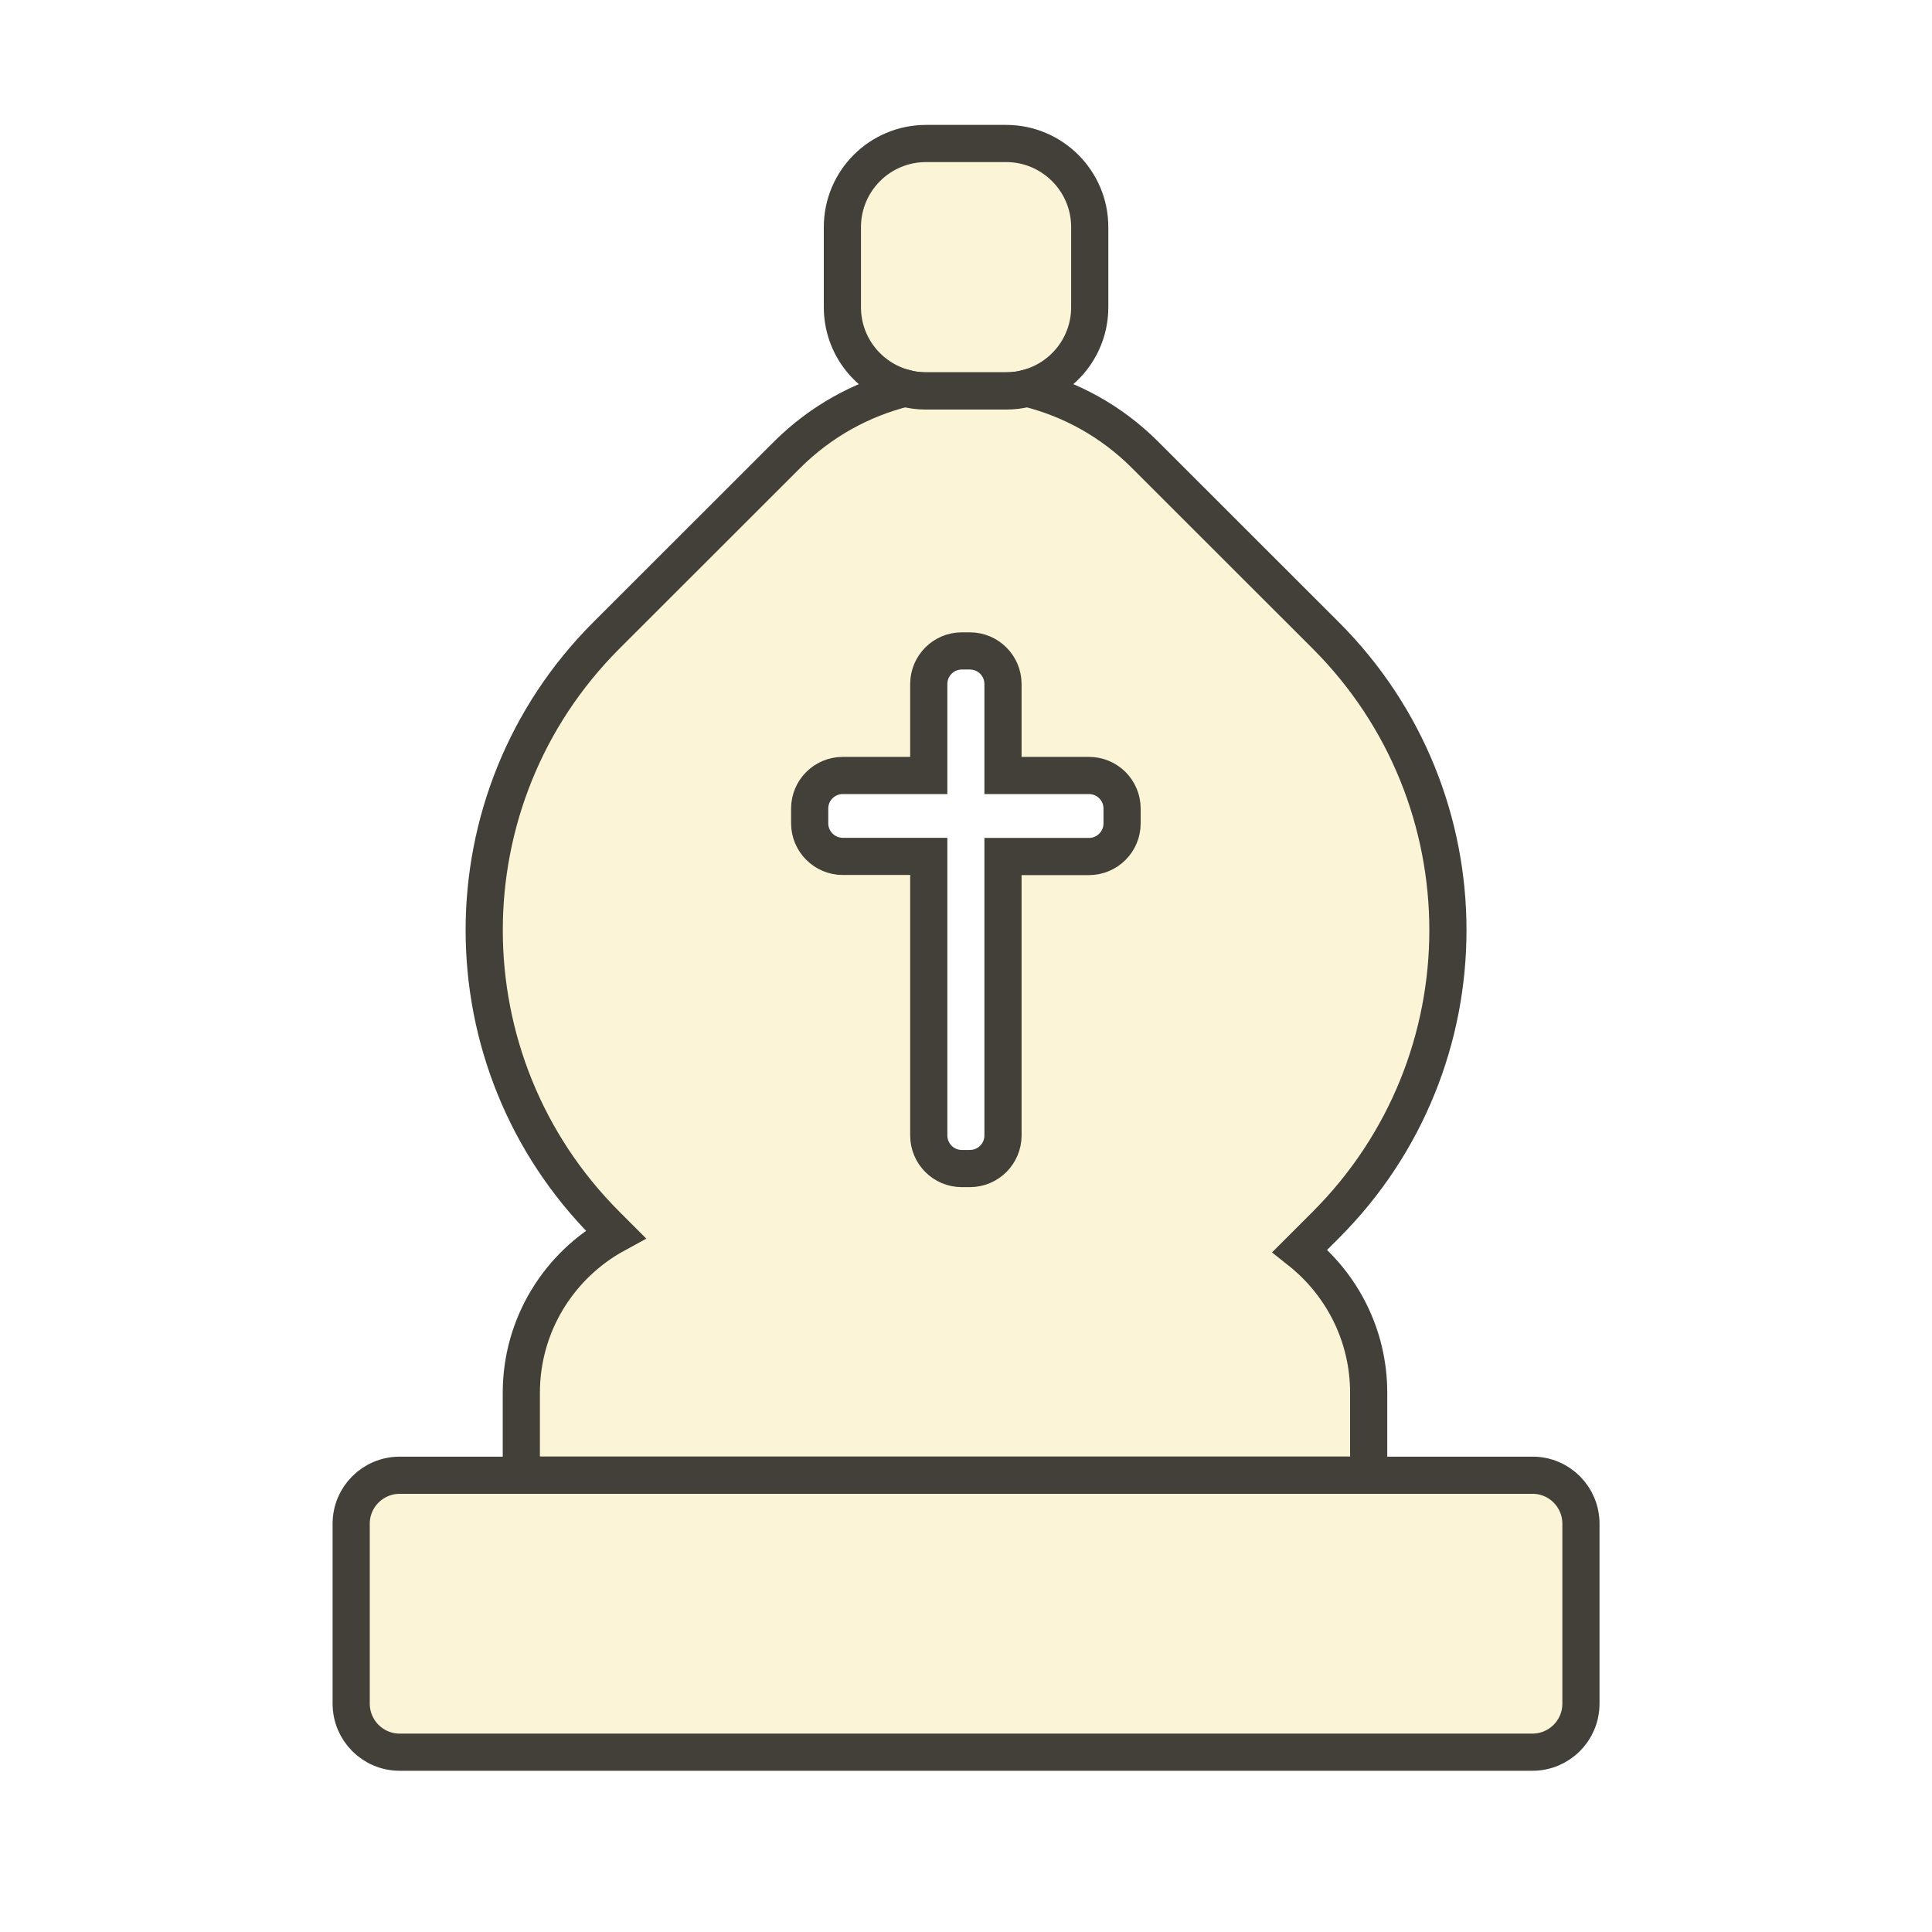
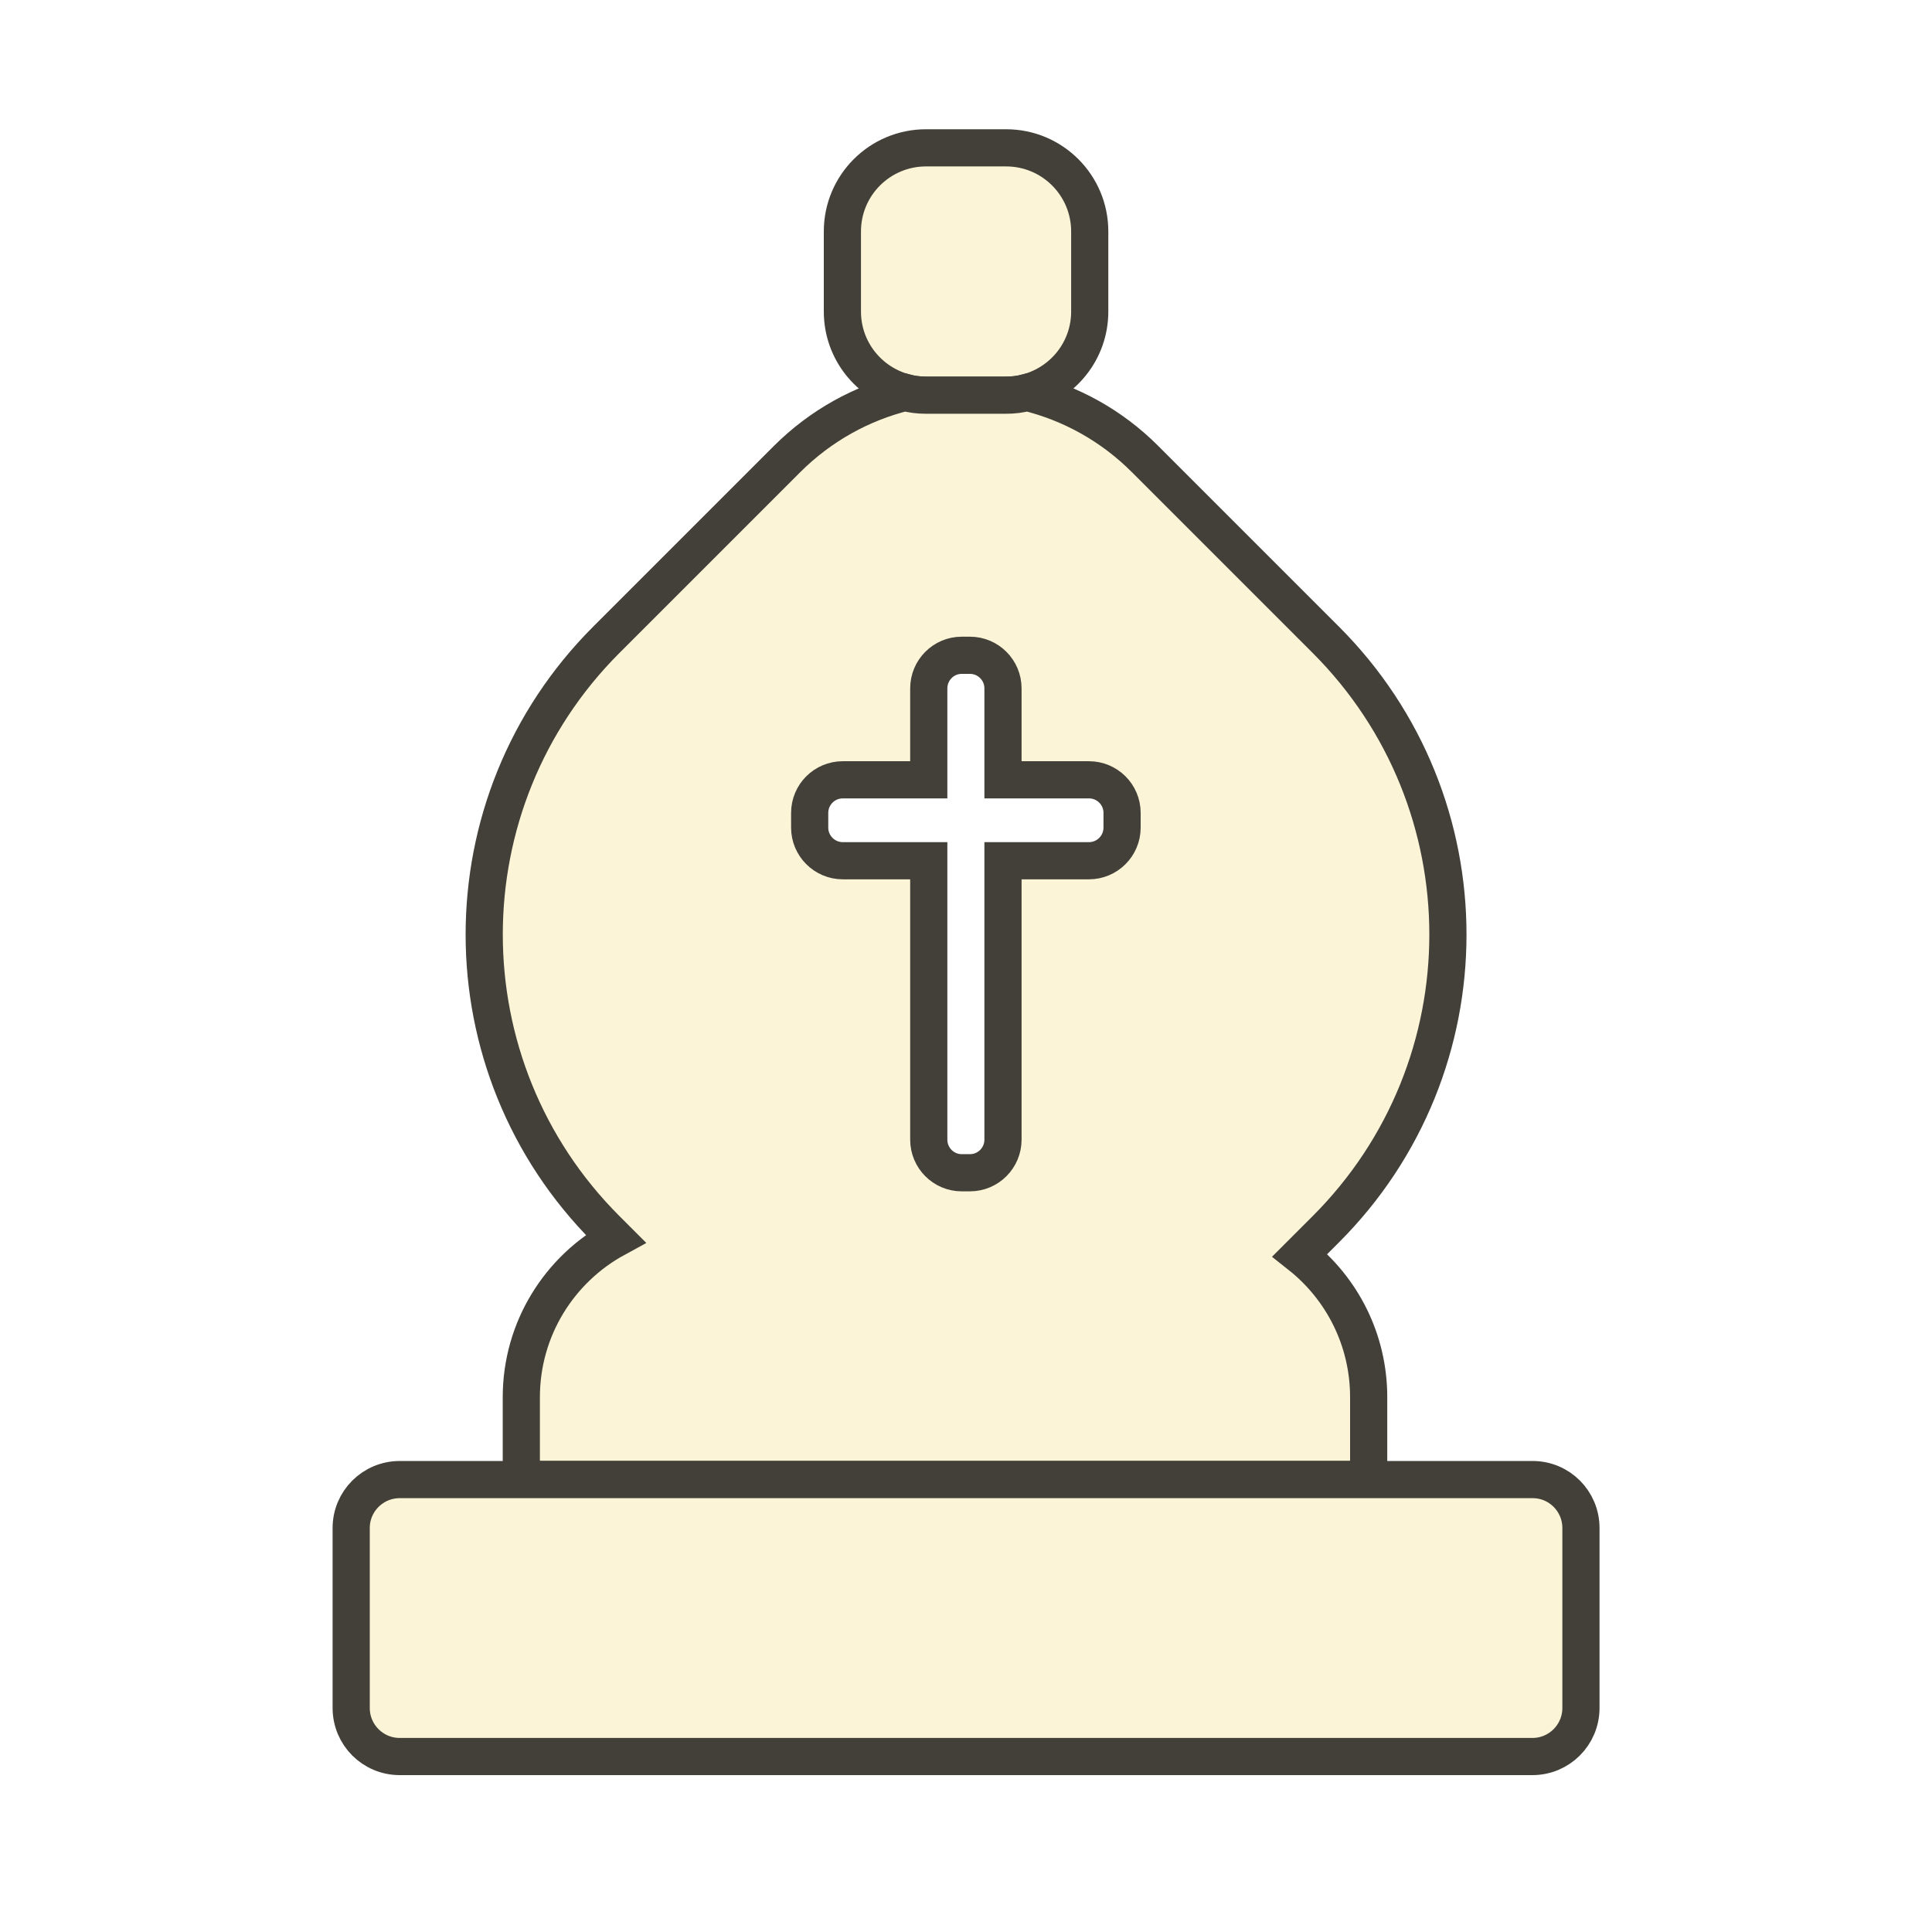
<svg xmlns="http://www.w3.org/2000/svg" version="1.1" id="Warstwa_1" x="0px" y="0px" viewBox="0 0 155.91 155.91" style="enable-background:new 0 0 155.91 155.91;" xml:space="preserve">
  <style type="text/css">
	.st0{display:none;}
	.st1{display:inline;}
	.st2{fill:#FBF4D7;stroke:#424039;stroke-width:3;stroke-miterlimit:10;}
	.st3{display:inline;fill:#FBF4D7;stroke:#424039;stroke-width:3;stroke-miterlimit:10;}
	.st4{display:inline;fill:#AB6D30;stroke:#DBC7B4;stroke-width:3;stroke-miterlimit:10;}
	.st5{fill:#AB6D30;stroke:#DBC7B4;stroke-width:3;stroke-miterlimit:10;}
</style>
  <g class="st0">
    <g class="st1">
-       <path class="st2" d="M120.03,126.4v11.4c0,2.16-1.75,3.92-3.92,3.92H39.8c-2.17,0-3.92-1.76-3.92-3.92v-11.4    c0-2.16,1.75-3.92,3.92-3.92h76.31C118.28,122.48,120.03,124.24,120.03,126.4z" />
-       <path class="st2" d="M121.04,98.8v3.39c0,8.51-4.41,15.99-11.07,20.29H45.93c-6.65-4.29-11.06-11.77-11.06-20.29V98.8    c0-11.77,8.43-21.57,19.57-23.69c-1.43-3.06-2.21-6.47-2.21-10.07v-3.4c0-10.26,6.41-19.04,15.46-22.52    c-3.17-2.68-5.17-6.68-5.17-11.16V25.9c0-8.08,6.55-14.63,14.63-14.63h1.62c8.08,0,14.63,6.55,14.63,14.63v2.07    c0,4.47-2,8.47-5.16,11.16c9.04,3.48,15.45,12.26,15.45,22.52v3.4c0,3.6-0.79,7.01-2.21,10.07    C112.6,77.23,121.04,87.03,121.04,98.8z" />
+       <path class="st2" d="M120.03,126.43v11.4c0,2.16-1.75,3.92-3.92,3.92H39.8c-2.17,0-3.92-1.76-3.92-3.92v-11.4    c0-2.16,1.75-3.92,3.92-3.92h76.31C118.28,122.51,120.03,124.27,120.03,126.43z" />
+       <path class="st2" d="M121.04,100.18v3.2c0,8.03-4.41,15.09-11.07,19.14H45.93c-6.65-4.05-11.06-11.11-11.06-19.14v-3.2    c0-11.11,8.43-20.34,19.57-22.34c-1.43-2.89-2.21-6.11-2.21-9.5v-3.21c0-9.68,6.41-17.96,15.46-21.24    c-3.17-2.52-5.17-6.31-5.17-10.52v-1.95c0-7.62,6.55-13.8,14.63-13.8h1.62c8.08,0,14.63,6.18,14.63,13.8v1.95    c0,4.22-2,7.99-5.16,10.52c9.04,3.29,15.45,11.56,15.45,21.24v3.21c0,3.4-0.79,6.61-2.21,9.5    C112.6,79.82,121.04,89.07,121.04,100.18z" />
    </g>
  </g>
  <g>
    <g>
-       <path class="st2" d="M87.94,18.33v6.46c0,3.14-2.14,5.77-5.05,6.53c-0.54,0.15-1.11,0.22-1.7,0.22h-6.46    c-0.59,0-1.16-0.07-1.7-0.22c-2.91-0.76-5.05-3.39-5.05-6.53v-6.46c0-3.73,3.02-6.75,6.75-6.75h6.46    C84.92,11.58,87.94,14.61,87.94,18.33z" />
-       <path class="st2" d="M104.9,100.94l2.09-2.09c13.14-13.14,13.14-34.43,0-47.57L92.4,36.7c-2.72-2.72-6.02-4.51-9.51-5.37    c-0.54,0.15-1.11,0.22-1.7,0.22h-6.46c-0.59,0-1.16-0.07-1.7-0.22c-3.48,0.86-6.79,2.66-9.51,5.37L48.93,51.28    c-13.14,13.14-13.14,34.43,0,47.57l0.75,0.75c-4.53,2.47-7.61,7.28-7.61,12.8v6.64h68.38v-6.64    C110.45,107.76,108.29,103.63,104.9,100.94z M90.55,66.45c0,1.47-1.2,2.67-2.67,2.67h-6.94v22.51c0,1.47-1.19,2.67-2.67,2.67    h-0.66c-1.47,0-2.66-1.2-2.66-2.67V69.11h-6.94c-1.47,0-2.67-1.2-2.67-2.67v-1.19c0-1.48,1.2-2.67,2.67-2.67h6.94v-7.38    c0-1.47,1.19-2.67,2.66-2.67h0.66c1.48,0,2.67,1.2,2.67,2.67v7.38h6.94c1.47,0,2.67,1.19,2.67,2.67V66.45z" />
-       <path class="st2" d="M127.58,122.96v14.52c0,2.17-1.75,3.92-3.92,3.92h-91.4c-2.17,0-3.92-1.75-3.92-3.92v-14.52    c0-2.16,1.75-3.91,3.92-3.91h91.4C125.83,119.04,127.58,120.8,127.58,122.96z" />
+       <path class="st2" d="M87.94,18.68v6.46c0,3.14-2.14,5.77-5.05,6.53c-0.54,0.15-1.11,0.22-1.7,0.22h-6.46    c-0.59,0-1.16-0.07-1.7-0.22c-2.91-0.76-5.05-3.39-5.05-6.53v-6.46c0-3.73,3.02-6.75,6.75-6.75h6.46    C84.92,11.93,87.94,14.95,87.94,18.68z" />
+       <path class="st2" d="M104.9,101.29l2.09-2.09c13.14-13.14,13.14-34.43,0-47.57L92.4,37.04c-2.72-2.72-6.02-4.51-9.51-5.37    c-0.54,0.15-1.11,0.22-1.7,0.22h-6.46c-0.59,0-1.16-0.07-1.7-0.22c-3.48,0.86-6.79,2.66-9.51,5.37L48.93,51.63    c-13.14,13.14-13.14,34.43,0,47.57l0.75,0.75c-4.53,2.47-7.61,7.28-7.61,12.8v6.64h68.38v-6.64    C110.45,108.11,108.29,103.97,104.9,101.29z M90.55,66.79c0,1.47-1.2,2.67-2.67,2.67h-6.94v22.51c0,1.47-1.19,2.67-2.67,2.67    h-0.66c-1.47,0-2.66-1.2-2.66-2.67V69.46h-6.94c-1.47,0-2.67-1.2-2.67-2.67v-1.19c0-1.48,1.2-2.67,2.67-2.67h6.94v-7.38    c0-1.47,1.19-2.67,2.66-2.67h0.66c1.48,0,2.67,1.2,2.67,2.67v7.38h6.94c1.47,0,2.67,1.19,2.67,2.67V66.79z" />
+       <path class="st2" d="M127.58,123.31v14.52c0,2.17-1.75,3.92-3.92,3.92h-91.4c-2.17,0-3.92-1.75-3.92-3.92v-14.52    c0-2.16,1.75-3.91,3.92-3.91h91.4C125.83,119.39,127.58,121.14,127.58,123.31z" />
    </g>
  </g>
  <g class="st0">
    <g class="st1">
      <path class="st2" d="M127.44,123.38v14.45c0,2.17-1.75,3.92-3.92,3.92H32.4c-2.16,0-3.92-1.75-3.92-3.92v-14.45    c0-2.17,1.76-3.92,3.92-3.92h91.12C125.69,119.45,127.44,121.21,127.44,123.38z" />
-       <path class="st2" d="M116.42,44.28c0,0.59-0.02,1.2-0.05,1.79l-0.45,7.86l-11.5,44.58c-0.99,3.84,1.75,7.58,3.68,11.04l5.5,9.9    H41.72L85.6,57.93c0.94-1.32,0-3.17-1.64-3.17c-2.93,0-4.45,0.5-5.67,1.43c-1.22,0.93-2.13,2.29-3.82,3.99    c-3.28,3.27-7.15,5.56-12.34,5.56c-4.05,0-8.14-1.04-11.39-3.19l-9.96-11.01l34.74-40.3C102.08,11.24,116.42,25.69,116.42,44.28z" />
+       <path class="st2" d="M117.83,50.65c0,0.59-0.02,1.2-0.05,1.79l-0.45,7.86l-11.5,44.58c-0.99,3.84,1.75,7.58,3.68,11.04l4.1,3.53    H41.72L87.01,64.3c0.94-1.32,0-3.17-1.64-3.17c-2.93,0-4.45,0.5-5.67,1.43c-1.22,0.93-2.13,2.29-3.82,3.99    c-3.28,3.27-7.15,5.56-12.34,5.56c-4.05,0-8.14-1.04-11.39-3.19L42.2,57.9l34.74-40.3C103.48,17.61,117.83,32.06,117.83,50.65z" />
    </g>
  </g>
  <g class="st0">
    <g class="st1">
-       <path class="st2" d="M109.73,111.93v4.58c0,0.19,0,0.38-0.01,0.57H46.2c-0.02-0.19-0.02-0.38-0.02-0.57v-4.58    c0-3,0.9-5.79,2.47-8.11h58.62C108.83,106.14,109.73,108.93,109.73,111.93z" />
-       <path class="st2" d="M124.07,121v12.94c0,2.16-1.75,3.92-3.92,3.92H35.75c-2.17,0-3.92-1.76-3.92-3.92V121    c0-2.17,1.75-3.92,3.92-3.92h84.39C122.32,117.07,124.07,118.82,124.07,121z" />
+       <path class="st2" d="M109.73,115.82v4.58c0,0.19,0,0.38-0.01,0.57H46.2c-0.02-0.19-0.02-0.38-0.02-0.57v-4.58    c0-3,0.9-5.79,2.47-8.11h58.62C108.83,110.03,109.73,112.82,109.73,115.82z" />
+       <path class="st2" d="M127.63,124.89v12.94c0,2.16-1.89,3.92-4.22,3.92H32.62c-2.34,0-4.22-1.76-4.22-3.92v-12.94    c0-2.17,1.89-3.92,4.22-3.92h90.79C125.74,120.97,127.63,122.72,127.63,124.89z" />
      <g>
-         <path class="st2" d="M127.58,62.62v26.59c0,8.07-6.55,14.61-14.61,14.61H42.93c-8.06,0-14.6-6.54-14.6-14.61V63.83l1.01-6.53     l5.83-37.73c0-1.87,1.27-3.38,2.84-3.38h16.54c1.57,0,2.84,1.51,2.84,3.38v28.44h9.43V18.06c0-1.62,1.31-2.93,2.93-2.93h16.38     c1.61,0,2.92,1.31,2.92,2.93v29.96h9.43v-29.5c0-1.87,1.27-3.39,2.84-3.39h16.54c1.57,0,2.84,1.52,2.84,3.39l5.92,38.98     C127.25,59.09,127.58,60.81,127.58,62.62z" />
-         <path class="st2" d="M29.34,57.31l-1.01,6.53v-1.22C28.34,60.74,28.69,58.94,29.34,57.31z" />
+         <path class="st2" d="M127.58,66.51V93.1c0,8.07-6.55,14.61-14.61,14.61H42.93c-8.06,0-14.6-6.54-14.6-14.61V67.73l1.01-6.53     l6.18-38.8c0-1.87,1.27-3.38,2.84-3.38h16.54c1.57,0,2.84,1.51,2.84,3.38L57.4,51.91h9.43V21.95c0-1.62,1.31-2.93,2.93-2.93     h16.38c1.61,0,2.92,1.31,2.92,2.93v29.96h9.43v-29.5c0-1.87,1.27-3.39,2.84-3.39h16.54c1.57,0,2.84,1.52,2.84,3.39l5.92,38.98     C127.25,62.98,127.58,64.71,127.58,66.51z" />
+         <path class="st2" d="M29.34,61.2l-1.01,6.53v-1.22C28.34,64.63,28.69,62.84,29.34,61.2z" />
      </g>
    </g>
  </g>
  <g class="st0">
-     <path class="st3" d="M77.96,98.56v29.34h-42.7c-2.17,0-3.93,1.76-3.93,3.93v0.1c-13.7-4.71-23.55-17.7-23.55-33V80.07   c0-9.07,7.35-16.41,16.42-16.41h18.86c8.91,0,17.04,3.33,23.21,8.83c1.09,1.49,2.32,2.77,3.68,3.8c0,0,0.01,0,0.01,0.01   C74.96,82.35,77.96,90.11,77.96,98.56z" />
-     <path class="st3" d="M148.13,80.07v18.6c0,15.34-9.83,28.41-23.54,33.2v-0.05c0-2.17-1.76-3.93-3.93-3.93H77.96V98.56   c0.07-8.62,3.23-16.5,8.42-22.58c0.01,0,0.02-0.01,0.04-0.02c0.8-0.66,1.57-1.42,2.29-2.26c0.24-0.27,0.46-0.55,0.68-0.83   c0-0.01,0.01-0.02,0.01-0.02c6.26-5.71,14.58-9.19,23.73-9.19h18.6C140.79,63.66,148.13,71,148.13,80.07z" />
-     <path class="st3" d="M94.77,55.62c0,6.81-2.06,12.93-5.37,17.23c0,0-0.01,0.01-0.01,0.02c-0.22,0.28-0.44,0.56-0.68,0.83   c-0.73,0.84-1.49,1.59-2.29,2.26c-0.02,0.01-0.03,0.02-0.04,0.02c-2.47,2.02-5.34,3.16-8.42,3.16c-2.9,0-5.62-1.03-8-2.83   c0-0.01-0.01-0.01-0.01-0.01c-1.36-1.03-2.6-2.31-3.68-3.8c-3.15-4.28-5.11-10.25-5.11-16.87c0-11.64,6.06-21.32,13.99-23.19V19.62   h-6.87c-1.19,0-2.14-0.96-2.14-2.14v-1.84c0-1.18,0.95-2.14,2.14-2.14h6.87V6.2c0-1.18,0.96-2.13,2.14-2.13h1.35   c1.18,0,2.13,0.95,2.13,2.13v7.29h6.88c1.18,0,2.14,0.96,2.14,2.14v1.84c0,1.18-0.96,2.14-2.14,2.14h-6.88v12.82   C88.71,34.3,94.77,43.99,94.77,55.62z" />
-     <path class="st3" d="M124.6,131.83V145c0,2.16-1.75,3.92-3.92,3.92H35.25c-2.16,0-3.92-1.76-3.92-3.92v-13.17   c0-2.17,1.76-3.92,3.92-3.92h85.42C122.84,127.91,124.6,129.66,124.6,131.83z" />
+     <path class="st3" d="M77.96,96.43v26.41H39.52c-1.95,0-3.53,1.58-3.53,3.53v0.09c-12.33-4.24-21.19-15.93-21.19-29.7V79.79   c0-8.16,6.62-14.77,14.78-14.77h16.97c8.02,0,15.34,3,20.89,7.95c0.98,1.34,2.09,2.5,3.31,3.42c0,0,0.01,0,0.01,0.01   C75.26,81.84,77.96,88.82,77.96,96.43z" />
+     <path class="st3" d="M141.12,79.79v16.74c0,13.81-8.85,25.57-21.18,29.88v-0.04c0-1.95-1.58-3.53-3.53-3.53H77.96V96.43   c0.06-7.75,2.9-14.85,7.58-20.32c0.01,0,0.02-0.01,0.03-0.02c0.72-0.59,1.41-1.27,2.06-2.03c0.21-0.25,0.42-0.49,0.61-0.75   c0-0.01,0.01-0.02,0.01-0.02c5.63-5.14,13.12-8.27,21.35-8.27h16.74C134.51,65.02,141.12,71.63,141.12,79.79z" />
+     <path class="st3" d="M93.08,57.78c0,6.13-1.85,11.64-4.83,15.51c0,0-0.01,0.01-0.01,0.02c-0.2,0.25-0.4,0.5-0.61,0.75   c-0.65,0.76-1.34,1.44-2.06,2.03c-0.02,0.01-0.03,0.02-0.03,0.02c-2.23,1.82-4.81,2.85-7.58,2.85c-2.61,0-5.06-0.93-7.2-2.55   c0-0.01-0.01-0.01-0.01-0.01c-1.22-0.93-2.34-2.08-3.31-3.42c-2.84-3.85-4.6-9.22-4.6-15.19c0-10.47,5.45-19.19,12.59-20.87V25.38   h-6.18c-1.07,0-1.93-0.87-1.93-1.93v-1.66c0-1.06,0.86-1.93,1.93-1.93h6.18V13.3c0-1.06,0.87-1.92,1.93-1.92h1.21   c1.06,0,1.92,0.86,1.92,1.92v6.57h6.19c1.06,0,1.93,0.87,1.93,1.93v1.66c0,1.06-0.87,1.93-1.93,1.93h-6.19v11.53   C87.63,38.59,93.08,47.31,93.08,57.78z" />
+     <path class="st3" d="M119.93,126.37v11.85c0,1.95-1.58,3.53-3.53,3.53H39.52c-1.95,0-3.53-1.59-3.53-3.53v-11.85   c0-1.96,1.59-3.53,3.53-3.53h76.88C118.36,122.84,119.93,124.41,119.93,126.37z" />
  </g>
  <g class="st0">
-     <path class="st3" d="M123.74,122.75v12.79c0,2.17-1.75,3.92-3.92,3.92H36.1c-2.17,0-3.92-1.75-3.92-3.92v-12.79   c0-2.16,1.75-3.91,3.92-3.91h83.72C121.99,118.84,123.74,120.59,123.74,122.75z" />
-     <path class="st3" d="M136.53,83.59c0,10.14-4.11,19.32-10.76,25.95c-4.3,4.31-9.68,7.56-15.69,9.3H45.85   c-15.28-4.44-26.46-18.53-26.46-35.25c0-5.15,2.09-9.83,5.47-13.21c2.17-2.17,4.89-3.82,7.92-4.7L28.95,46.4   c-0.05-0.16-0.08-0.3-0.1-0.46c1.78,0.61,3.78,0.67,5.72,0.06c1.36-0.43,2.55-1.14,3.53-2.08l7.61,20.99h6.84L52.36,38   c1.35,0.58,2.85,0.84,4.41,0.7c1.6-0.14,3.05-0.67,4.29-1.51l4.54,27.72h4.82l3.23-33.92c1.23,0.6,2.61,0.94,4.08,0.94   c1.42,0,2.76-0.31,3.96-0.89l2.66,33.86h5.27l5.14-27.7c1.22,0.82,2.63,1.35,4.19,1.51c0.31,0.03,0.63,0.05,0.94,0.05   c1.04,0,2.05-0.18,2.99-0.51l0.54,26.66h6.56l7.12-21.04c1.01,0.93,2.24,1.66,3.63,2.07c0.87,0.25,1.74,0.38,2.6,0.38   c1.08,0,2.13-0.19,3.12-0.56c-0.02,0.16-0.06,0.31-0.11,0.47l-1.74,19.94C131.57,68.88,136.53,75.66,136.53,83.59z" />
-     <path class="st3" d="M132.53,37.1c0,0.86-0.13,1.73-0.38,2.6c-0.86,2.93-3.04,5.1-5.71,6.06c-0.99,0.37-2.04,0.56-3.12,0.56   c-0.86,0-1.73-0.13-2.6-0.38c-1.4-0.41-2.62-1.13-3.63-2.07c-2.5-2.28-3.63-5.88-2.6-9.36c1.19-4.01,4.85-6.61,8.83-6.61   c0.86,0,1.73,0.13,2.6,0.38C129.92,29.46,132.53,33.12,132.53,37.1z" />
-     <path class="st3" d="M109.08,29.54c0,0.31-0.02,0.63-0.05,0.94c-0.38,3.68-2.86,6.63-6.15,7.77c-0.94,0.34-1.95,0.51-2.99,0.51   c-0.31,0-0.63-0.02-0.94-0.05c-1.55-0.16-2.97-0.69-4.19-1.51c-2.74-1.83-4.4-5.07-4.04-8.57c0.48-4.74,4.48-8.28,9.14-8.28   c0.31,0,0.63,0.02,0.94,0.05C105.55,20.88,109.08,24.89,109.08,29.54z" />
-     <path class="st3" d="M86.94,22.73c0,2.54-1.03,4.84-2.7,6.51c-0.73,0.73-1.6,1.35-2.55,1.8c-1.2,0.58-2.54,0.89-3.96,0.89   c-1.47,0-2.85-0.35-4.08-0.94c-3.03-1.51-5.12-4.64-5.12-8.26c0-2.54,1.03-4.85,2.7-6.52c1.66-1.67,3.96-2.7,6.51-2.7   c2.54,0,4.84,1.03,6.51,2.7C85.91,17.89,86.94,20.19,86.94,22.73z" />
-     <path class="st3" d="M65.18,29.54c0,3.16-1.62,5.99-4.11,7.65c-1.24,0.84-2.7,1.37-4.29,1.51c-1.55,0.14-3.05-0.13-4.41-0.7   c-3.02-1.29-5.26-4.17-5.56-7.67c-0.02-0.27-0.03-0.55-0.03-0.81c0-4.72,3.61-8.74,8.41-9.16c0.27-0.02,0.55-0.03,0.81-0.03   c4.72,0,8.74,3.61,9.16,8.41C65.16,29.01,65.18,29.28,65.18,29.54z" />
-     <path class="st3" d="M41.01,37.21c0,2.56-1.07,5-2.92,6.72c-0.98,0.93-2.16,1.65-3.53,2.08c-1.94,0.61-3.94,0.55-5.72-0.06   c-2.68-0.91-4.91-3.04-5.82-5.95c-0.29-0.92-0.43-1.86-0.43-2.78c0-3.9,2.51-7.53,6.43-8.76c0.92-0.29,1.86-0.43,2.78-0.43   c3.9,0,7.53,2.51,8.77,6.43C40.86,35.37,41.01,36.29,41.01,37.21z" />
+     <path class="st3" d="M123.74,125.04v12.79c0,2.17-1.75,3.92-3.92,3.92H36.1c-2.17,0-3.92-1.75-3.92-3.92v-12.79   c0-2.16,1.75-3.91,3.92-3.91h83.72C121.99,121.12,123.74,122.88,123.74,125.04z" />
+     <path class="st3" d="M136.53,85.87c0,10.14-4.11,19.32-10.76,25.95c-4.3,4.31-9.68,7.56-15.69,9.3H45.85   c-15.28-4.44-26.46-18.53-26.46-35.25c0-5.15,2.09-9.83,5.47-13.21c2.17-2.17,4.89-3.82,7.92-4.7l-3.83-19.28   c-0.05-0.16-0.08-0.3-0.1-0.46c1.78,0.61,3.78,0.67,5.72,0.06c1.36-0.43,2.55-1.14,3.53-2.08l7.61,20.99h6.84l-0.18-26.91   c1.35,0.58,2.85,0.84,4.41,0.7c1.6-0.14,3.05-0.67,4.29-1.51l4.54,27.72h4.82l3.23-33.92c1.23,0.6,2.61,0.94,4.08,0.94   c1.42,0,2.76-0.31,3.96-0.89l2.66,33.86h5.27l5.14-27.7c1.22,0.82,2.63,1.35,4.19,1.51c0.31,0.03,0.63,0.05,0.94,0.05   c1.04,0,2.05-0.18,2.99-0.51l0.54,26.66h6.56l7.12-21.04c1.01,0.93,2.24,1.66,3.63,2.07c0.87,0.25,1.74,0.38,2.6,0.38   c1.08,0,2.13-0.19,3.12-0.56c-0.02,0.16-0.06,0.31-0.11,0.47l-1.74,19.94C131.57,71.16,136.53,77.94,136.53,85.87z" />
+     <path class="st3" d="M132.53,39.38c0,0.86-0.13,1.73-0.38,2.6c-0.86,2.93-3.04,5.1-5.71,6.06c-0.99,0.37-2.04,0.56-3.12,0.56   c-0.86,0-1.73-0.13-2.6-0.38c-1.4-0.41-2.62-1.13-3.63-2.07c-2.5-2.28-3.63-5.88-2.6-9.36c1.19-4.01,4.85-6.61,8.83-6.61   c0.86,0,1.73,0.13,2.6,0.38C129.92,31.74,132.53,35.41,132.53,39.38z" />
+     <path class="st3" d="M109.08,31.83c0,0.31-0.02,0.63-0.05,0.94c-0.38,3.68-2.86,6.63-6.15,7.77c-0.94,0.34-1.95,0.51-2.99,0.51   c-0.31,0-0.63-0.02-0.94-0.05c-1.55-0.16-2.97-0.69-4.19-1.51c-2.74-1.83-4.4-5.07-4.04-8.57c0.48-4.74,4.48-8.28,9.14-8.28   c0.31,0,0.63,0.02,0.94,0.05C105.55,23.16,109.08,27.17,109.08,31.83z" />
+     <path class="st3" d="M86.94,25.02c0,2.54-1.03,4.84-2.7,6.51c-0.73,0.73-1.6,1.35-2.55,1.8c-1.2,0.58-2.54,0.89-3.96,0.89   c-1.47,0-2.85-0.35-4.08-0.94c-3.03-1.51-5.12-4.64-5.12-8.26c0-2.54,1.03-4.85,2.7-6.52c1.66-1.67,3.96-2.7,6.51-2.7   c2.54,0,4.84,1.03,6.51,2.7C85.91,20.17,86.94,22.48,86.94,25.02z" />
+     <path class="st3" d="M65.18,31.83c0,3.16-1.62,5.99-4.11,7.65c-1.24,0.84-2.7,1.37-4.29,1.51c-1.55,0.14-3.05-0.13-4.41-0.7   c-3.02-1.29-5.26-4.17-5.56-7.67c-0.02-0.27-0.03-0.55-0.03-0.81c0-4.72,3.61-8.74,8.41-9.16c0.27-0.02,0.55-0.03,0.81-0.03   c4.72,0,8.74,3.61,9.16,8.41C65.16,31.29,65.18,31.56,65.18,31.83z" />
+     <path class="st3" d="M41.01,39.49c0,2.56-1.07,5-2.92,6.72c-0.98,0.93-2.16,1.65-3.53,2.08c-1.94,0.61-3.94,0.55-5.72-0.06   c-2.68-0.91-4.91-3.04-5.82-5.95c-0.29-0.92-0.43-1.86-0.43-2.78c0-3.9,2.51-7.53,6.43-8.76c0.92-0.29,1.86-0.43,2.78-0.43   c3.9,0,7.53,2.51,8.77,6.43C40.86,37.65,41.01,38.57,41.01,39.49z" />
  </g>
  <g class="st0">
-     <path class="st4" d="M120.03,126.4v11.4c0,2.16-1.75,3.92-3.92,3.92H39.8c-2.17,0-3.92-1.76-3.92-3.92v-11.4   c0-2.16,1.75-3.92,3.92-3.92h76.31C118.28,122.48,120.03,124.24,120.03,126.4z" />
-     <path class="st4" d="M121.04,98.8v3.39c0,8.51-4.41,15.99-11.07,20.29H45.93c-6.65-4.29-11.06-11.77-11.06-20.29V98.8   c0-11.77,8.43-21.57,19.57-23.69c-1.43-3.06-2.21-6.47-2.21-10.07v-3.4c0-10.26,6.41-19.04,15.46-22.52   c-3.17-2.68-5.17-6.68-5.17-11.16V25.9c0-8.08,6.55-14.63,14.63-14.63h1.62c8.08,0,14.63,6.55,14.63,14.63v2.07   c0,4.47-2,8.47-5.16,11.16c9.04,3.48,15.45,12.26,15.45,22.52v3.4c0,3.6-0.79,7.01-2.21,10.07   C112.6,77.23,121.04,87.03,121.04,98.8z" />
+     <path class="st4" d="M120.03,126.43v11.4c0,2.16-1.75,3.92-3.92,3.92H39.8c-2.17,0-3.92-1.76-3.92-3.92v-11.4   c0-2.16,1.75-3.92,3.92-3.92h76.31C118.28,122.51,120.03,124.27,120.03,126.43z" />
+     <path class="st4" d="M121.04,100.18v3.2c0,8.03-4.41,15.09-11.07,19.14H45.93c-6.65-4.05-11.06-11.11-11.06-19.14v-3.2   c0-11.11,8.43-20.34,19.57-22.34c-1.43-2.89-2.21-6.11-2.21-9.5v-3.21c0-9.68,6.41-17.96,15.46-21.24   c-3.17-2.52-5.17-6.31-5.17-10.52v-1.95c0-7.62,6.55-13.8,14.63-13.8h1.62c8.08,0,14.63,6.18,14.63,13.8v1.95   c0,4.22-2,7.99-5.16,10.52c9.04,3.29,15.45,11.56,15.45,21.24v3.21c0,3.4-0.79,6.61-2.21,9.5   C112.6,79.82,121.04,89.07,121.04,100.18z" />
  </g>
  <g class="st0">
-     <path class="st4" d="M87.94,18.33v6.46c0,3.14-2.14,5.77-5.05,6.53c-0.54,0.15-1.11,0.22-1.7,0.22h-6.46   c-0.59,0-1.16-0.07-1.7-0.22c-2.91-0.76-5.05-3.39-5.05-6.53v-6.46c0-3.73,3.02-6.75,6.75-6.75h6.46   C84.92,11.58,87.94,14.61,87.94,18.33z" />
-     <path class="st4" d="M104.9,100.94l2.09-2.09c13.14-13.14,13.14-34.43,0-47.57L92.4,36.7c-2.72-2.72-6.02-4.51-9.51-5.37   c-0.54,0.15-1.11,0.22-1.7,0.22h-6.46c-0.59,0-1.16-0.07-1.7-0.22c-3.48,0.86-6.79,2.66-9.51,5.37L48.93,51.28   c-13.14,13.14-13.14,34.43,0,47.57l0.75,0.75c-4.53,2.47-7.61,7.28-7.61,12.8v6.64h68.38v-6.64   C110.45,107.76,108.29,103.63,104.9,100.94z M90.55,66.45c0,1.47-1.2,2.67-2.67,2.67h-6.94v22.51c0,1.47-1.19,2.67-2.67,2.67h-0.66   c-1.47,0-2.66-1.2-2.66-2.67V69.11h-6.94c-1.47,0-2.67-1.2-2.67-2.67v-1.19c0-1.48,1.2-2.67,2.67-2.67h6.94v-7.38   c0-1.47,1.19-2.67,2.66-2.67h0.66c1.48,0,2.67,1.2,2.67,2.67v7.38h6.94c1.47,0,2.67,1.19,2.67,2.67V66.45z" />
-     <path class="st4" d="M127.58,122.96v14.52c0,2.17-1.75,3.92-3.92,3.92h-91.4c-2.17,0-3.92-1.75-3.92-3.92v-14.52   c0-2.16,1.75-3.91,3.92-3.91h91.4C125.83,119.04,127.58,120.8,127.58,122.96z" />
+     <path class="st4" d="M87.94,18.68v6.46c0,3.14-2.14,5.77-5.05,6.53c-0.54,0.15-1.11,0.22-1.7,0.22h-6.46   c-0.59,0-1.16-0.07-1.7-0.22c-2.91-0.76-5.05-3.39-5.05-6.53v-6.46c0-3.73,3.02-6.75,6.75-6.75h6.46   C84.92,11.93,87.94,14.95,87.94,18.68z" />
+     <path class="st4" d="M104.9,101.29l2.09-2.09c13.14-13.14,13.14-34.43,0-47.57L92.4,37.04c-2.72-2.72-6.02-4.51-9.51-5.37   c-0.54,0.15-1.11,0.22-1.7,0.22h-6.46c-0.59,0-1.16-0.07-1.7-0.22c-3.48,0.86-6.79,2.66-9.51,5.37L48.93,51.63   c-13.14,13.14-13.14,34.43,0,47.57l0.75,0.75c-4.53,2.47-7.61,7.28-7.61,12.8v6.64h68.38v-6.64   C110.45,108.11,108.29,103.97,104.9,101.29z M90.55,66.79c0,1.47-1.2,2.67-2.67,2.67h-6.94v22.51c0,1.47-1.19,2.67-2.67,2.67h-0.66   c-1.47,0-2.66-1.2-2.66-2.67V69.46h-6.94c-1.47,0-2.67-1.2-2.67-2.67v-1.19c0-1.48,1.2-2.67,2.67-2.67h6.94v-7.38   c0-1.47,1.19-2.67,2.66-2.67h0.66c1.48,0,2.67,1.2,2.67,2.67v7.38h6.94c1.47,0,2.67,1.19,2.67,2.67V66.79z" />
+     <path class="st4" d="M127.58,123.31v14.52c0,2.17-1.75,3.92-3.92,3.92h-91.4c-2.17,0-3.92-1.75-3.92-3.92v-14.52   c0-2.16,1.75-3.91,3.92-3.91h91.4C125.83,119.39,127.58,121.14,127.58,123.31z" />
  </g>
  <g class="st0">
    <path class="st4" d="M127.44,123.38v14.45c0,2.17-1.75,3.92-3.92,3.92H32.4c-2.16,0-3.92-1.75-3.92-3.92v-14.45   c0-2.17,1.76-3.92,3.92-3.92h91.12C125.69,119.45,127.44,121.21,127.44,123.38z" />
-     <path class="st4" d="M116.42,44.28c0,0.59-0.02,1.2-0.05,1.79l-0.45,7.86l-11.5,44.58c-0.99,3.84,1.75,7.58,3.68,11.04l5.5,9.9   H41.72L85.6,57.93c0.94-1.32,0-3.17-1.64-3.17c-2.93,0-4.45,0.5-5.67,1.43c-1.22,0.93-2.13,2.29-3.82,3.99   c-3.28,3.27-7.15,5.56-12.34,5.56c-4.05,0-8.14-1.04-11.39-3.19l-9.96-11.01l34.74-40.3C102.08,11.24,116.42,25.69,116.42,44.28z" />
+     <path class="st4" d="M117.83,50.65c0,0.59-0.02,1.2-0.05,1.79l-0.45,7.86l-11.5,44.58c-0.99,3.84,1.75,7.58,3.68,11.04l4.1,3.53   H41.72L87.01,64.3c0.94-1.32,0-3.17-1.64-3.17c-2.93,0-4.45,0.5-5.67,1.43c-1.22,0.93-2.13,2.29-3.82,3.99   c-3.28,3.27-7.15,5.56-12.34,5.56c-4.05,0-8.14-1.04-11.39-3.19L42.2,57.9l34.74-40.3C103.48,17.61,117.83,32.06,117.83,50.65z" />
  </g>
  <g class="st0">
-     <path class="st4" d="M109.73,111.93v4.58c0,0.19,0,0.38-0.01,0.57H46.2c-0.02-0.19-0.02-0.38-0.02-0.57v-4.58   c0-3,0.9-5.79,2.47-8.11h58.62C108.83,106.14,109.73,108.93,109.73,111.93z" />
-     <path class="st4" d="M124.07,121v12.94c0,2.16-1.75,3.92-3.92,3.92H35.75c-2.17,0-3.92-1.76-3.92-3.92V121   c0-2.17,1.75-3.92,3.92-3.92h84.39C122.32,117.07,124.07,118.82,124.07,121z" />
+     <path class="st4" d="M109.73,115.82v4.58c0,0.19,0,0.38-0.01,0.57H46.2c-0.02-0.19-0.02-0.38-0.02-0.57v-4.58   c0-3,0.9-5.79,2.47-8.11h58.62C108.83,110.03,109.73,112.82,109.73,115.82z" />
+     <path class="st4" d="M127.63,124.89v12.94c0,2.16-1.89,3.92-4.22,3.92H32.62c-2.34,0-4.22-1.76-4.22-3.92v-12.94   c0-2.17,1.89-3.92,4.22-3.92h90.79C125.74,120.97,127.63,122.72,127.63,124.89z" />
    <g class="st1">
-       <path class="st5" d="M127.58,62.62v26.59c0,8.07-6.55,14.61-14.61,14.61H42.93c-8.06,0-14.6-6.54-14.6-14.61V63.83l1.01-6.53    l5.83-37.73c0-1.87,1.27-3.38,2.84-3.38h16.54c1.57,0,2.84,1.51,2.84,3.38v28.44h9.43V18.06c0-1.62,1.31-2.93,2.93-2.93h16.38    c1.61,0,2.92,1.31,2.92,2.93v29.96h9.43v-29.5c0-1.87,1.27-3.39,2.84-3.39h16.54c1.57,0,2.84,1.52,2.84,3.39l5.92,38.98    C127.25,59.09,127.58,60.81,127.58,62.62z" />
-       <path class="st5" d="M29.34,57.31l-1.01,6.53v-1.22C28.34,60.74,28.69,58.94,29.34,57.31z" />
+       <path class="st5" d="M127.58,66.51V93.1c0,8.07-6.55,14.61-14.61,14.61H42.93c-8.06,0-14.6-6.54-14.6-14.61V67.73l1.01-6.53    l6.18-38.8c0-1.87,1.27-3.38,2.84-3.38h16.54c1.57,0,2.84,1.51,2.84,3.38L57.4,51.91h9.43V21.95c0-1.62,1.31-2.93,2.93-2.93h16.38    c1.61,0,2.92,1.31,2.92,2.93v29.96h9.43v-29.5c0-1.87,1.27-3.39,2.84-3.39h16.54c1.57,0,2.84,1.52,2.84,3.39l5.92,38.98    C127.25,62.98,127.58,64.71,127.58,66.51z" />
+       <path class="st5" d="M29.34,61.2l-1.01,6.53v-1.22C28.34,64.63,28.69,62.84,29.34,61.2z" />
    </g>
  </g>
  <g class="st0">
-     <path class="st4" d="M77.96,98.57v29.34h-42.7c-2.17,0-3.93,1.76-3.93,3.93v0.1c-13.7-4.71-23.55-17.7-23.55-33V80.08   c0-9.07,7.35-16.42,16.42-16.42h18.86c8.91,0,17.04,3.34,23.21,8.84c1.09,1.49,2.32,2.77,3.68,3.79c0,0,0.01,0,0.01,0.01   C74.96,82.35,77.96,90.11,77.96,98.57z" />
-     <path class="st4" d="M148.13,80.08v18.6c0,15.34-9.83,28.4-23.54,33.19v-0.04c0-2.17-1.76-3.93-3.93-3.93H77.96V98.57   c0.07-8.62,3.23-16.5,8.42-22.58c0.01,0,0.02-0.01,0.04-0.02c0.8-0.66,1.57-1.42,2.29-2.26c0.24-0.27,0.46-0.55,0.68-0.83   c0-0.01,0.01-0.02,0.01-0.02c6.26-5.71,14.58-9.2,23.73-9.2h18.6C140.79,63.66,148.13,71.01,148.13,80.08z" />
-     <path class="st4" d="M94.77,55.63c0,6.8-2.06,12.93-5.37,17.23c0,0-0.01,0.01-0.01,0.02c-0.22,0.28-0.44,0.56-0.68,0.83   c-0.73,0.84-1.49,1.59-2.29,2.26c-0.02,0.01-0.03,0.02-0.04,0.02c-2.47,2.01-5.34,3.16-8.42,3.16c-2.9,0-5.62-1.03-8-2.84   c0-0.01-0.01-0.01-0.01-0.01c-1.36-1.03-2.6-2.3-3.68-3.79c-3.15-4.28-5.11-10.26-5.11-16.87c0-11.65,6.06-21.32,13.99-23.19V19.62   h-6.87c-1.19,0-2.14-0.95-2.14-2.14v-1.83c0-1.19,0.95-2.14,2.14-2.14h6.87V6.21c0-1.18,0.96-2.14,2.14-2.14h1.35   c1.18,0,2.13,0.96,2.13,2.14v7.29h6.88c1.18,0,2.14,0.95,2.14,2.14v1.83c0,1.19-0.96,2.14-2.14,2.14h-6.88v12.83   C88.71,34.31,94.77,43.98,94.77,55.63z" />
-     <path class="st4" d="M124.6,131.83V145c0,2.16-1.75,3.92-3.92,3.92H35.25c-2.16,0-3.92-1.76-3.92-3.92v-13.17   c0-2.17,1.76-3.92,3.92-3.92h85.42C122.84,127.91,124.6,129.66,124.6,131.83z" />
+     <path class="st4" d="M77.96,96.43v26.41H39.52c-1.95,0-3.53,1.58-3.53,3.53v0.09c-12.33-4.24-21.19-15.93-21.19-29.7V79.79   c0-8.16,6.62-14.78,14.78-14.78h16.97c8.02,0,15.34,3.01,20.89,7.96c0.98,1.34,2.09,2.49,3.31,3.41c0,0,0.01,0,0.01,0.01   C75.26,81.84,77.96,88.82,77.96,96.43z" />
+     <path class="st4" d="M141.12,79.79v16.74c0,13.81-8.85,25.56-21.18,29.87v-0.03c0-1.95-1.58-3.53-3.53-3.53H77.96V96.43   c0.06-7.75,2.9-14.85,7.58-20.33c0.01,0,0.02-0.01,0.03-0.02c0.72-0.59,1.41-1.27,2.06-2.03c0.21-0.25,0.42-0.49,0.61-0.75   c0-0.01,0.01-0.02,0.01-0.02c5.63-5.14,13.12-8.28,21.35-8.28h16.74C134.51,65.01,141.12,71.63,141.12,79.79z" />
+     <path class="st4" d="M93.08,57.78c0,6.12-1.85,11.64-4.83,15.51c0,0-0.01,0.01-0.01,0.02c-0.2,0.25-0.4,0.5-0.61,0.75   c-0.65,0.76-1.34,1.44-2.06,2.03c-0.02,0.01-0.03,0.02-0.03,0.02c-2.23,1.81-4.81,2.85-7.58,2.85c-2.61,0-5.06-0.93-7.2-2.56   c0-0.01-0.01-0.01-0.01-0.01c-1.22-0.93-2.34-2.07-3.31-3.41c-2.84-3.85-4.6-9.23-4.6-15.19c0-10.48,5.45-19.19,12.59-20.87V25.37   h-6.18c-1.07,0-1.93-0.86-1.93-1.93V21.8c0-1.07,0.86-1.93,1.93-1.93h6.18V13.3c0-1.06,0.87-1.93,1.93-1.93h1.21   c1.06,0,1.92,0.87,1.92,1.93v6.57h6.19c1.06,0,1.93,0.86,1.93,1.93v1.65c0,1.07-0.87,1.93-1.93,1.93h-6.19v11.54   C87.63,38.6,93.08,47.3,93.08,57.78z" />
+     <path class="st4" d="M119.93,126.37v11.85c0,1.95-1.58,3.53-3.53,3.53H39.52c-1.95,0-3.53-1.59-3.53-3.53v-11.85   c0-1.96,1.59-3.53,3.53-3.53h76.88C118.36,122.84,119.93,124.41,119.93,126.37z" />
  </g>
  <g class="st0">
-     <path class="st4" d="M123.74,122.75v12.79c0,2.17-1.75,3.92-3.92,3.92H36.1c-2.17,0-3.92-1.75-3.92-3.92v-12.79   c0-2.16,1.75-3.91,3.92-3.91h83.72C121.99,118.84,123.74,120.59,123.74,122.75z" />
-     <path class="st4" d="M136.53,83.59c0,10.14-4.11,19.32-10.76,25.95c-4.3,4.31-9.68,7.56-15.69,9.3H45.85   c-15.28-4.44-26.46-18.53-26.46-35.25c0-5.15,2.09-9.83,5.47-13.21c2.17-2.17,4.89-3.82,7.92-4.7L28.95,46.4   c-0.05-0.16-0.08-0.3-0.1-0.46c1.78,0.61,3.78,0.67,5.72,0.06c1.36-0.43,2.55-1.14,3.53-2.08l7.61,20.99h6.84L52.36,38   c1.35,0.58,2.85,0.84,4.41,0.7c1.6-0.14,3.05-0.67,4.29-1.51l4.54,27.72h4.82l3.23-33.92c1.23,0.6,2.61,0.94,4.08,0.94   c1.42,0,2.76-0.31,3.96-0.89l2.66,33.86h5.27l5.14-27.7c1.22,0.82,2.63,1.35,4.19,1.51c0.31,0.03,0.63,0.05,0.94,0.05   c1.04,0,2.05-0.18,2.99-0.51l0.54,26.66h6.56l7.12-21.04c1.01,0.93,2.24,1.66,3.63,2.07c0.87,0.25,1.74,0.38,2.6,0.38   c1.08,0,2.13-0.19,3.12-0.56c-0.02,0.16-0.06,0.31-0.11,0.47l-1.74,19.94C131.57,68.88,136.53,75.66,136.53,83.59z" />
-     <path class="st4" d="M132.53,37.1c0,0.86-0.13,1.73-0.38,2.6c-0.86,2.93-3.04,5.1-5.71,6.06c-0.99,0.37-2.04,0.56-3.12,0.56   c-0.86,0-1.73-0.13-2.6-0.38c-1.4-0.41-2.62-1.13-3.63-2.07c-2.5-2.28-3.63-5.88-2.6-9.36c1.19-4.01,4.85-6.61,8.83-6.61   c0.86,0,1.73,0.13,2.6,0.38C129.92,29.46,132.53,33.12,132.53,37.1z" />
-     <path class="st4" d="M109.08,29.54c0,0.31-0.02,0.63-0.05,0.94c-0.38,3.68-2.86,6.63-6.15,7.77c-0.94,0.34-1.95,0.51-2.99,0.51   c-0.31,0-0.63-0.02-0.94-0.05c-1.55-0.16-2.97-0.69-4.19-1.51c-2.74-1.83-4.4-5.07-4.04-8.57c0.48-4.74,4.48-8.28,9.14-8.28   c0.31,0,0.63,0.02,0.94,0.05C105.55,20.88,109.08,24.89,109.08,29.54z" />
-     <path class="st4" d="M86.94,22.73c0,2.54-1.03,4.84-2.7,6.51c-0.73,0.73-1.6,1.35-2.55,1.8c-1.2,0.58-2.54,0.89-3.96,0.89   c-1.47,0-2.85-0.35-4.08-0.94c-3.03-1.51-5.12-4.64-5.12-8.26c0-2.54,1.03-4.85,2.7-6.52c1.66-1.67,3.96-2.7,6.51-2.7   c2.54,0,4.84,1.03,6.51,2.7C85.91,17.89,86.94,20.19,86.94,22.73z" />
-     <path class="st4" d="M65.18,29.54c0,3.16-1.62,5.99-4.11,7.65c-1.24,0.84-2.7,1.37-4.29,1.51c-1.55,0.14-3.05-0.13-4.41-0.7   c-3.02-1.29-5.26-4.17-5.56-7.67c-0.02-0.27-0.03-0.55-0.03-0.81c0-4.72,3.61-8.74,8.41-9.16c0.27-0.02,0.55-0.03,0.81-0.03   c4.72,0,8.74,3.61,9.16,8.41C65.16,29.01,65.18,29.28,65.18,29.54z" />
-     <path class="st4" d="M41.01,37.21c0,2.56-1.07,5-2.92,6.72c-0.98,0.93-2.16,1.65-3.53,2.08c-1.94,0.61-3.94,0.55-5.72-0.06   c-2.68-0.91-4.91-3.04-5.82-5.95c-0.29-0.92-0.43-1.86-0.43-2.78c0-3.9,2.51-7.53,6.43-8.76c0.92-0.29,1.86-0.43,2.78-0.43   c3.9,0,7.53,2.51,8.77,6.43C40.86,35.37,41.01,36.29,41.01,37.21z" />
+     <path class="st4" d="M123.74,125.04v12.79c0,2.17-1.75,3.92-3.92,3.92H36.1c-2.17,0-3.92-1.75-3.92-3.92v-12.79   c0-2.16,1.75-3.91,3.92-3.91h83.72C121.99,121.12,123.74,122.88,123.74,125.04z" />
+     <path class="st4" d="M136.53,85.87c0,10.14-4.11,19.32-10.76,25.95c-4.3,4.31-9.68,7.56-15.69,9.3H45.85   c-15.28-4.44-26.46-18.53-26.46-35.25c0-5.15,2.09-9.83,5.47-13.21c2.17-2.17,4.89-3.82,7.92-4.7l-3.83-19.28   c-0.05-0.16-0.08-0.3-0.1-0.46c1.78,0.61,3.78,0.67,5.72,0.06c1.36-0.43,2.55-1.14,3.53-2.08l7.61,20.99h6.84l-0.18-26.91   c1.35,0.58,2.85,0.84,4.41,0.7c1.6-0.14,3.05-0.67,4.29-1.51l4.54,27.72h4.82l3.23-33.92c1.23,0.6,2.61,0.94,4.08,0.94   c1.42,0,2.76-0.31,3.96-0.89l2.66,33.86h5.27l5.14-27.7c1.22,0.82,2.63,1.35,4.19,1.51c0.31,0.03,0.63,0.05,0.94,0.05   c1.04,0,2.05-0.18,2.99-0.51l0.54,26.66h6.56l7.12-21.04c1.01,0.93,2.24,1.66,3.63,2.07c0.87,0.25,1.74,0.38,2.6,0.38   c1.08,0,2.13-0.19,3.12-0.56c-0.02,0.16-0.06,0.31-0.11,0.47l-1.74,19.94C131.57,71.16,136.53,77.94,136.53,85.87z" />
+     <path class="st4" d="M132.53,39.38c0,0.86-0.13,1.73-0.38,2.6c-0.86,2.93-3.04,5.1-5.71,6.06c-0.99,0.37-2.04,0.56-3.12,0.56   c-0.86,0-1.73-0.13-2.6-0.38c-1.4-0.41-2.62-1.13-3.63-2.07c-2.5-2.28-3.63-5.88-2.6-9.36c1.19-4.01,4.85-6.61,8.83-6.61   c0.86,0,1.73,0.13,2.6,0.38C129.92,31.74,132.53,35.41,132.53,39.38z" />
+     <path class="st4" d="M109.08,31.83c0,0.31-0.02,0.63-0.05,0.94c-0.38,3.68-2.86,6.63-6.15,7.77c-0.94,0.34-1.95,0.51-2.99,0.51   c-0.31,0-0.63-0.02-0.94-0.05c-1.55-0.16-2.97-0.69-4.19-1.51c-2.74-1.83-4.4-5.07-4.04-8.57c0.48-4.74,4.48-8.28,9.14-8.28   c0.31,0,0.63,0.02,0.94,0.05C105.55,23.16,109.08,27.17,109.08,31.83z" />
+     <path class="st4" d="M86.94,25.02c0,2.54-1.03,4.84-2.7,6.51c-0.73,0.73-1.6,1.35-2.55,1.8c-1.2,0.58-2.54,0.89-3.96,0.89   c-1.47,0-2.85-0.35-4.08-0.94c-3.03-1.51-5.12-4.64-5.12-8.26c0-2.54,1.03-4.85,2.7-6.52c1.66-1.67,3.96-2.7,6.51-2.7   c2.54,0,4.84,1.03,6.51,2.7C85.91,20.17,86.94,22.48,86.94,25.02z" />
+     <path class="st4" d="M65.18,31.83c0,3.16-1.62,5.99-4.11,7.65c-1.24,0.84-2.7,1.37-4.29,1.51c-1.55,0.14-3.05-0.13-4.41-0.7   c-3.02-1.29-5.26-4.17-5.56-7.67c-0.02-0.27-0.03-0.55-0.03-0.81c0-4.72,3.61-8.74,8.41-9.16c0.27-0.02,0.55-0.03,0.81-0.03   c4.72,0,8.74,3.61,9.16,8.41C65.16,31.29,65.18,31.56,65.18,31.83z" />
+     <path class="st4" d="M41.01,39.49c0,2.56-1.07,5-2.92,6.72c-0.98,0.93-2.16,1.65-3.53,2.08c-1.94,0.61-3.94,0.55-5.72-0.06   c-2.68-0.91-4.91-3.04-5.82-5.95c-0.29-0.92-0.43-1.86-0.43-2.78c0-3.9,2.51-7.53,6.43-8.76c0.92-0.29,1.86-0.43,2.78-0.43   c3.9,0,7.53,2.51,8.77,6.43C40.86,37.65,41.01,38.57,41.01,39.49z" />
  </g>
</svg>
